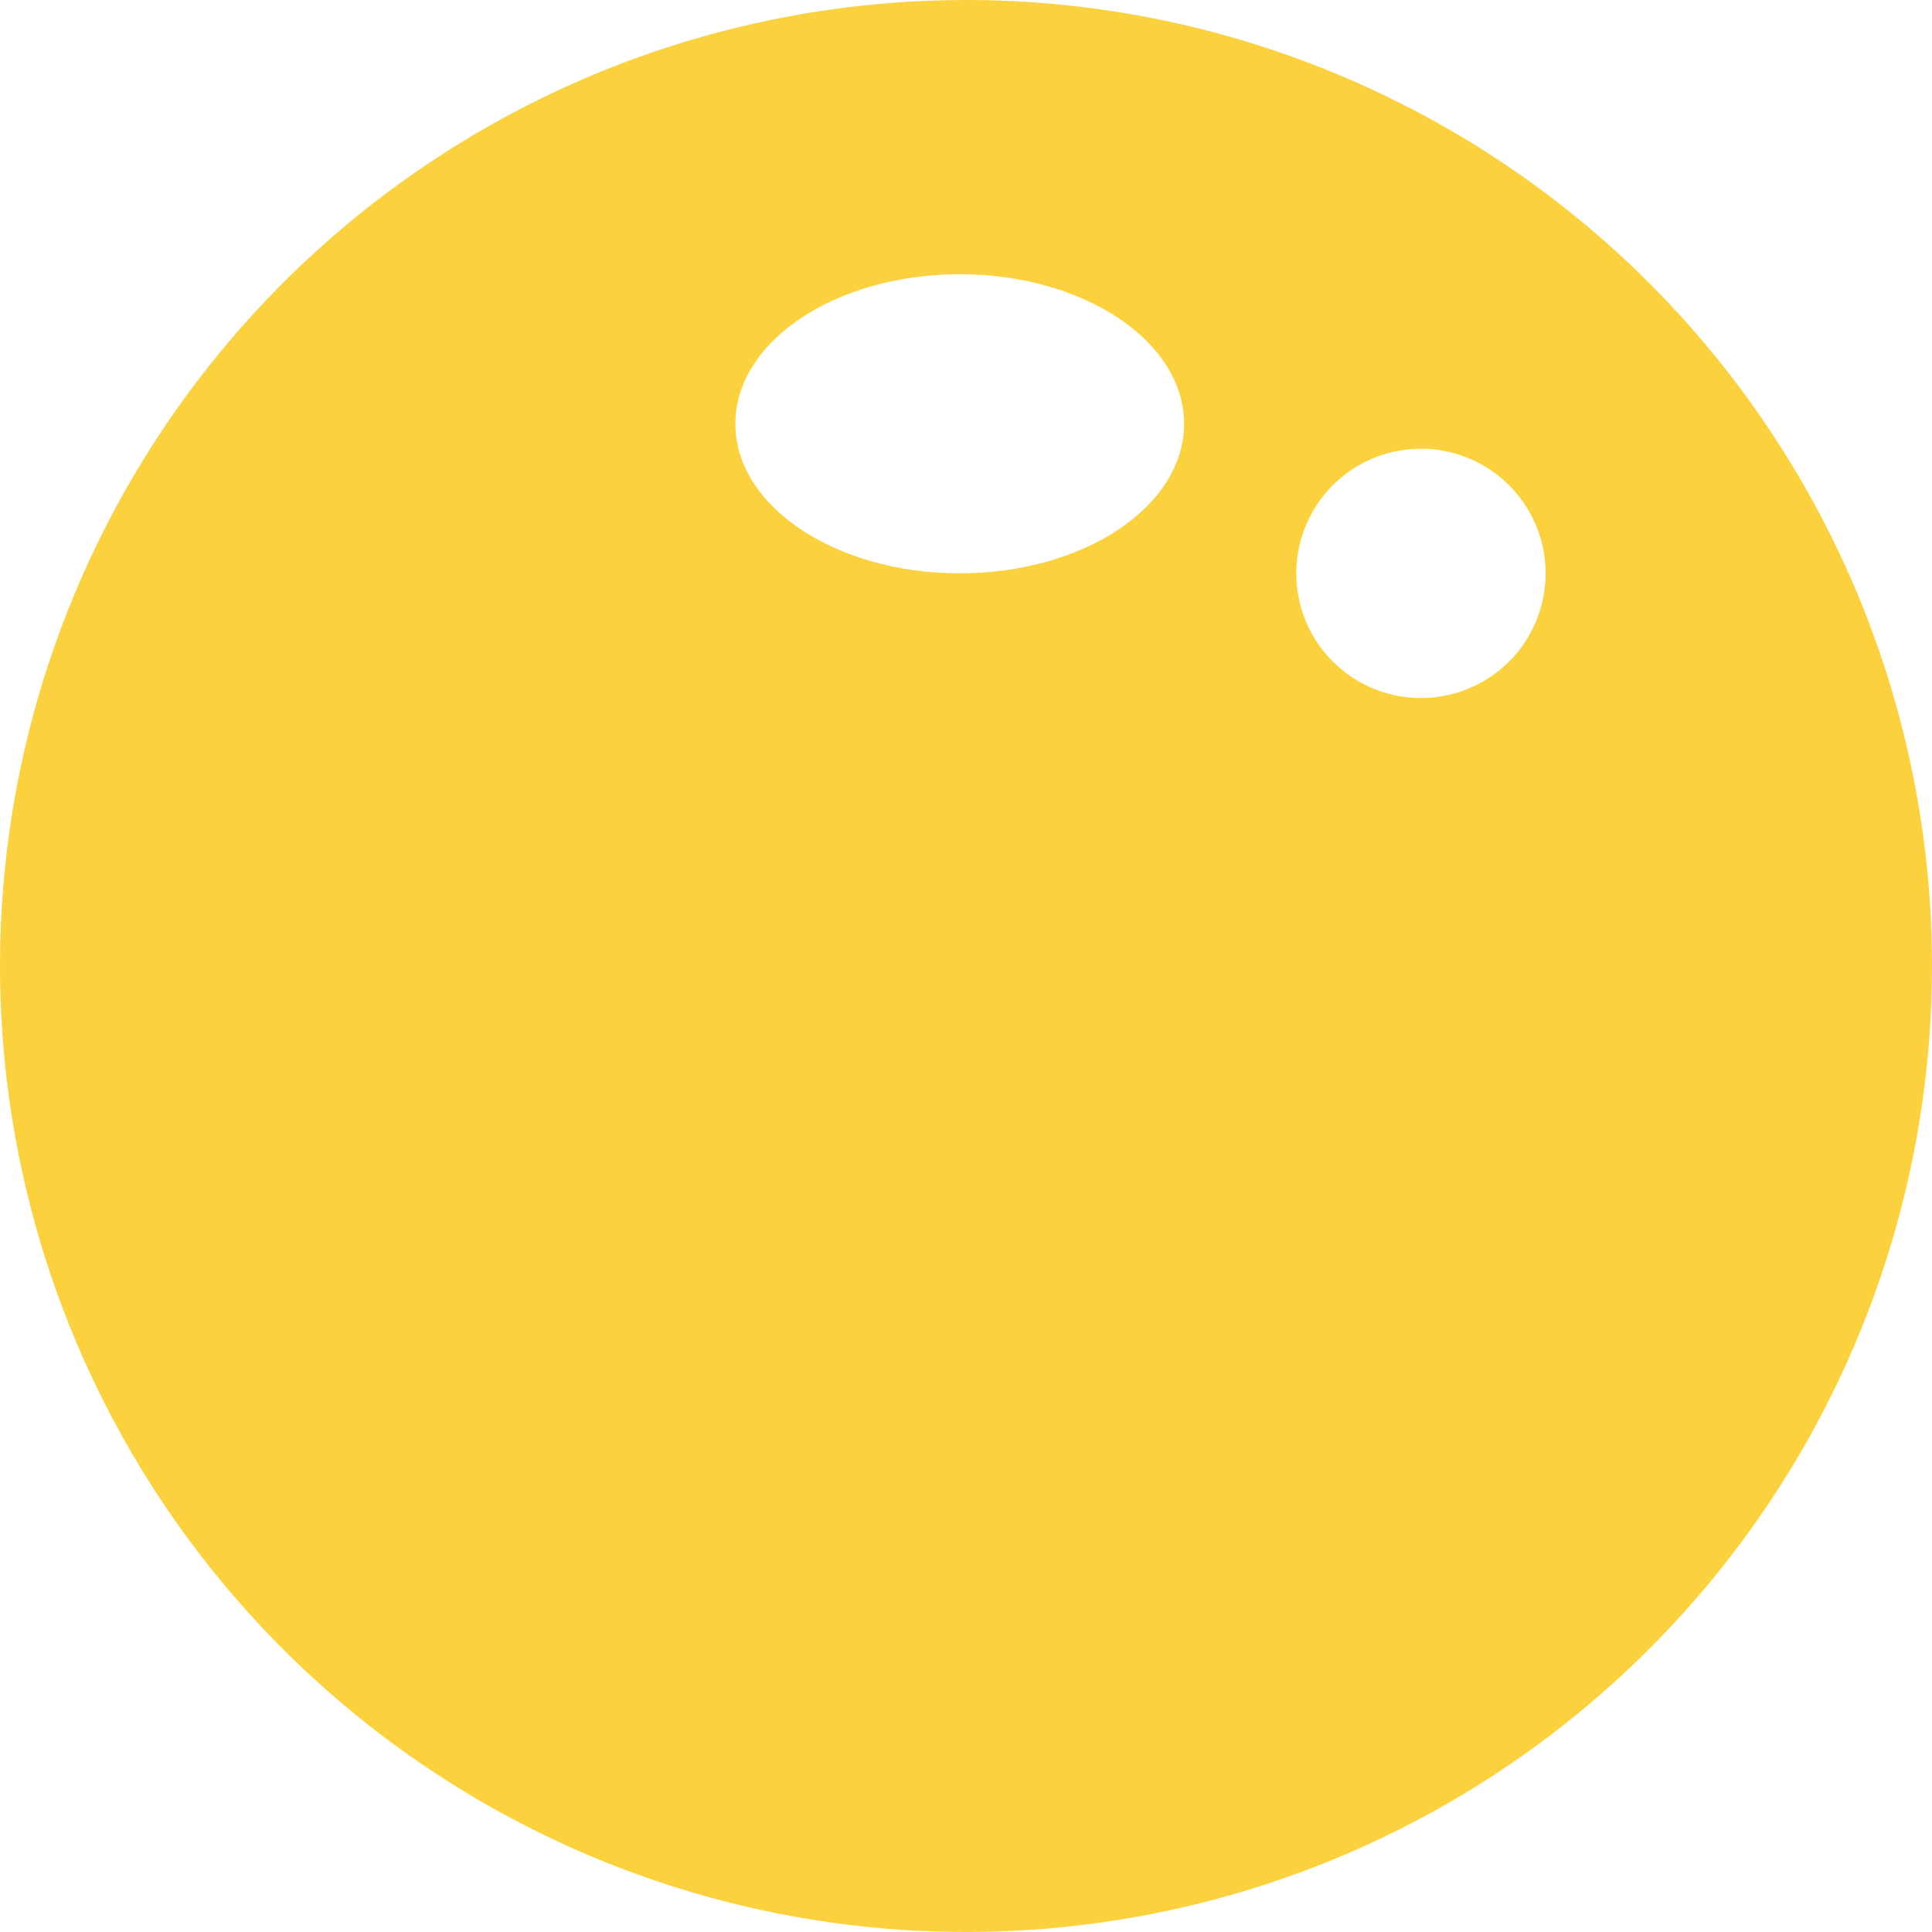
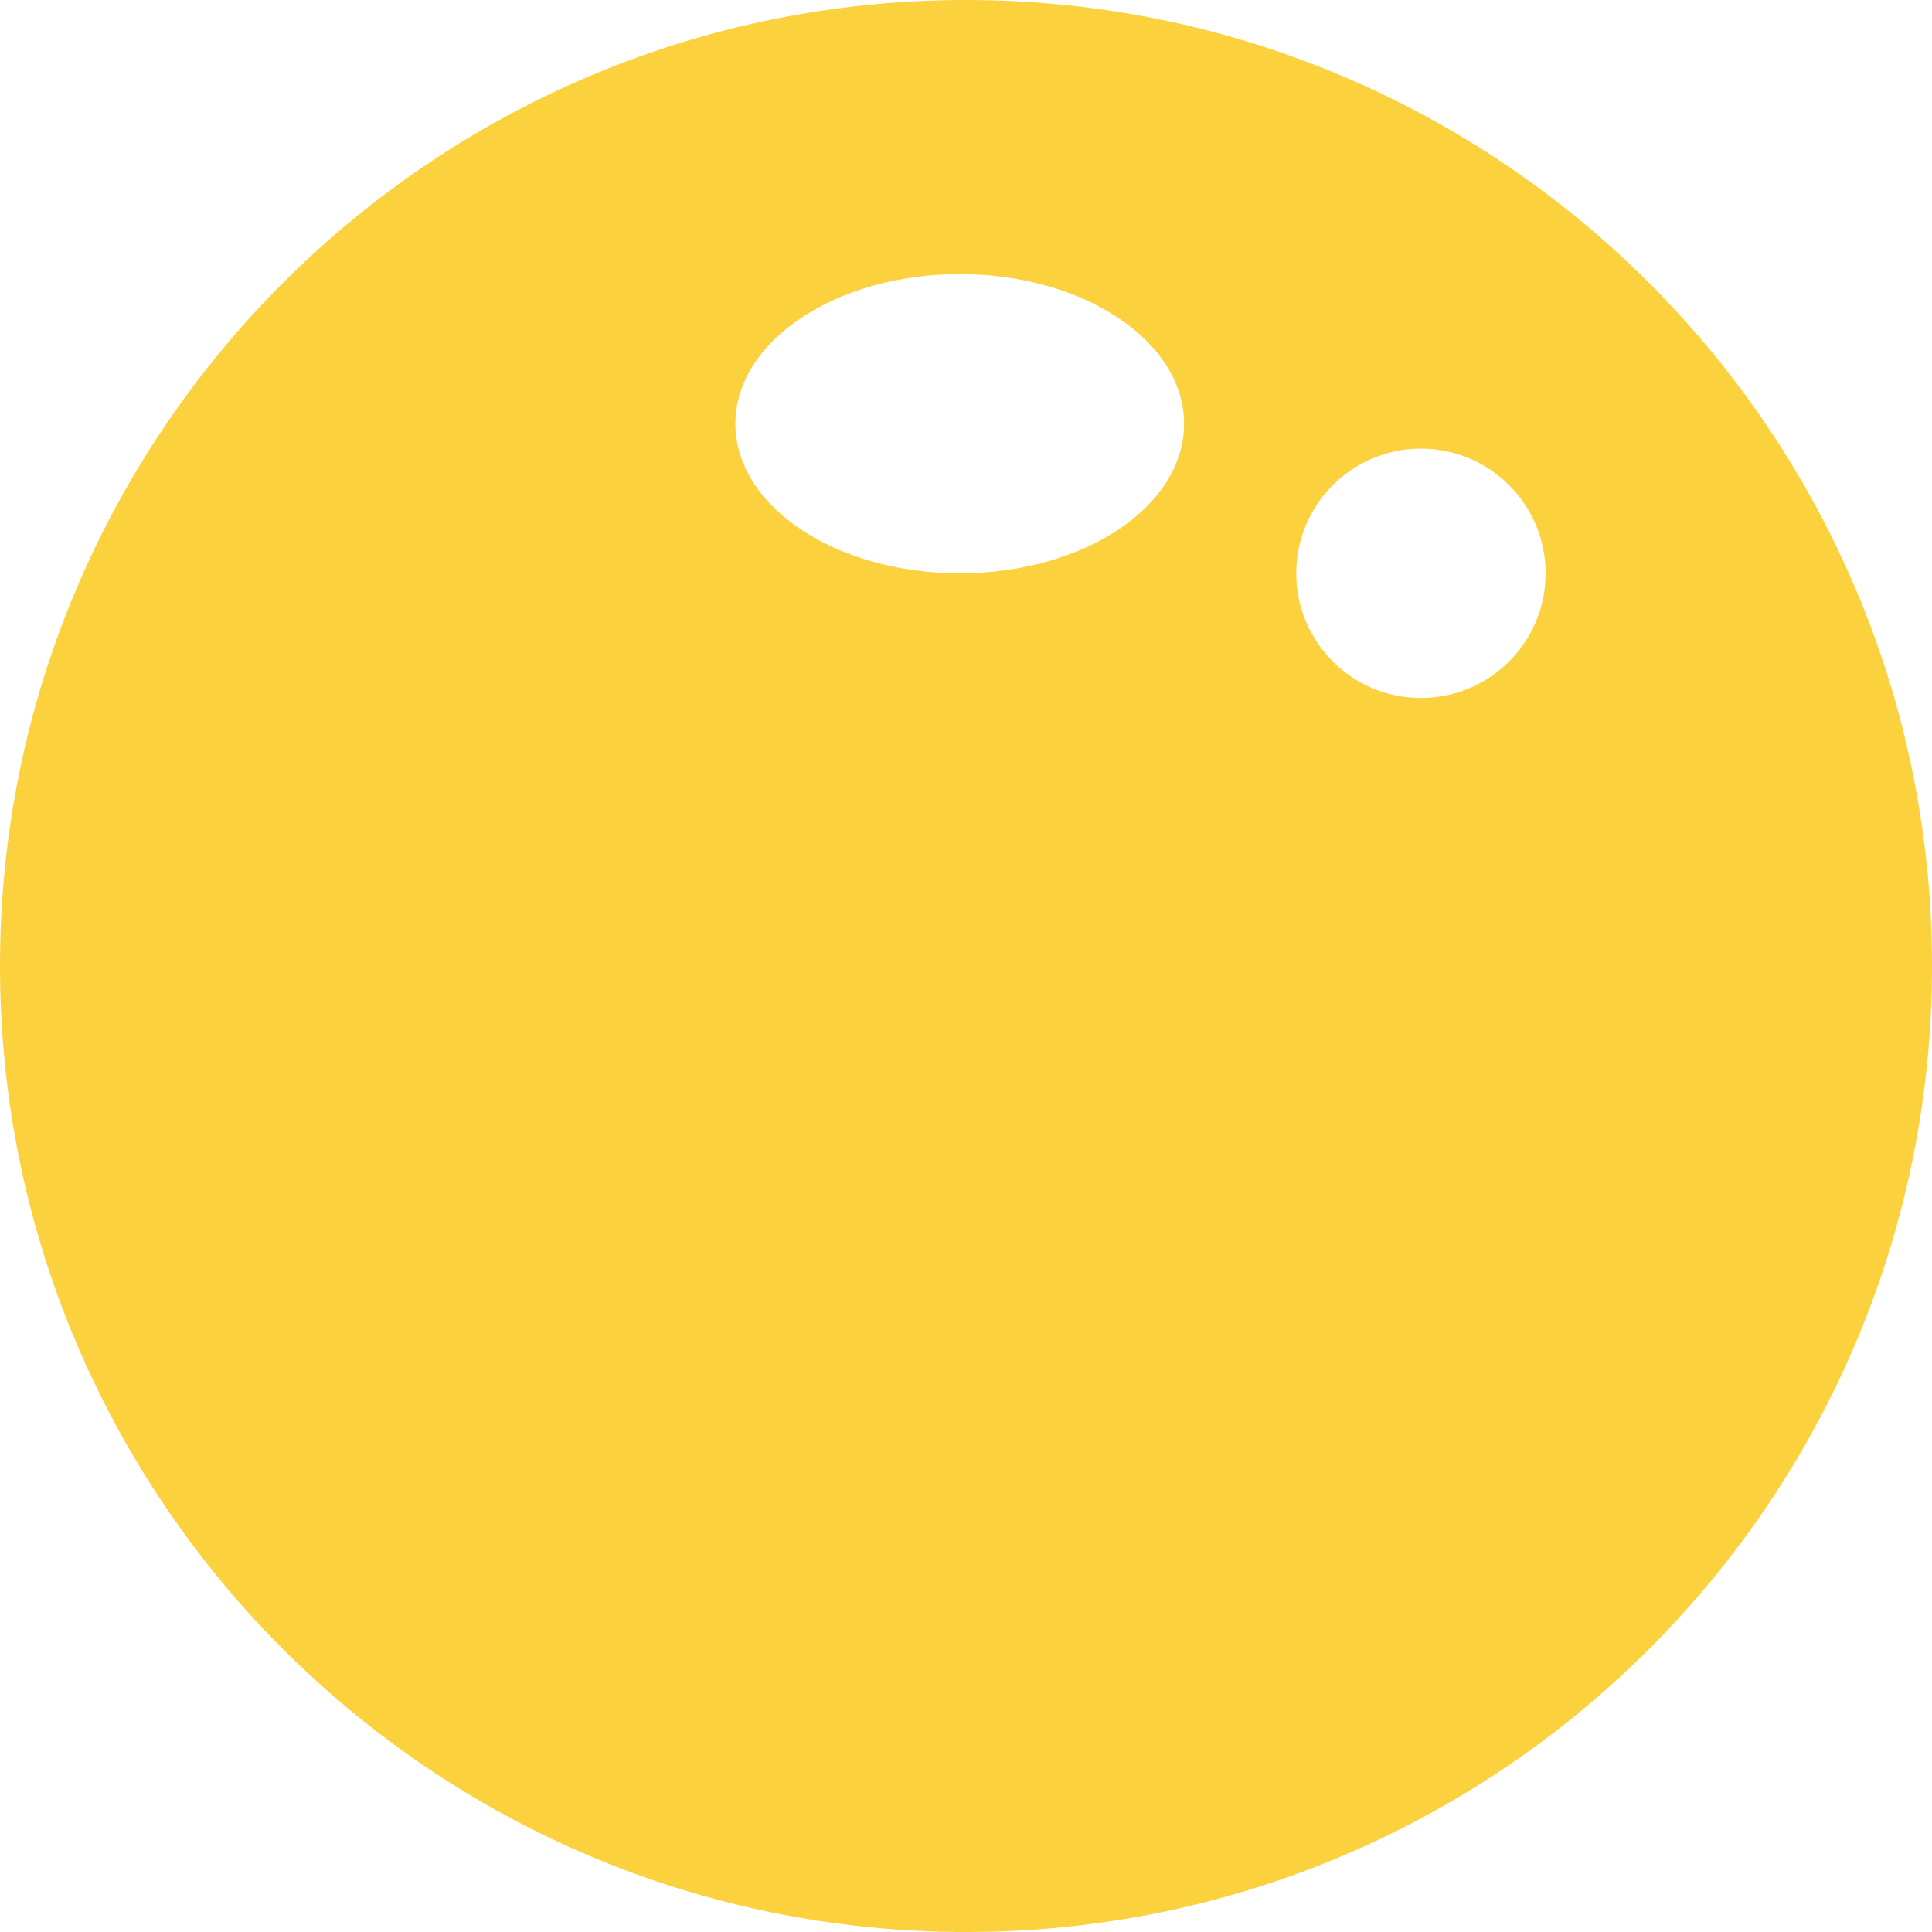
<svg xmlns="http://www.w3.org/2000/svg" viewBox="0 0 16 16" fill="none">
-   <path fill-rule="evenodd" clip-rule="evenodd" d="M16 8C16 9.582 15.531 11.129 14.652 12.444C13.773 13.76 12.523 14.786 11.062 15.391C9.6 15.996 7.991 16.155 6.439 15.846C4.888 15.538 3.462 14.776 2.343 13.657C1.224 12.538 0.462 11.113 0.154 9.561C-0.155 8.009 0.003 6.401 0.609 4.939C1.214 3.477 2.24 2.227 3.555 1.348C4.871 0.469 6.417 5.62784e-05 8 5.06013e-09C9.05 -3.73602e-05 10.091 0.207 11.061 0.609C12.032 1.011 12.914 1.6 13.657 2.343C14.4 3.086 14.989 3.968 15.391 4.938C15.793 5.909 16 6.949 16 8ZM12.8 4.748C12.8 4.953 12.739 5.152 12.626 5.322C12.513 5.492 12.351 5.624 12.163 5.702C11.974 5.78 11.767 5.801 11.566 5.761C11.366 5.721 11.182 5.623 11.038 5.478C10.893 5.334 10.795 5.15 10.755 4.95C10.715 4.75 10.736 4.542 10.814 4.353C10.892 4.165 11.024 4.004 11.194 3.89C11.364 3.777 11.563 3.716 11.768 3.716C12.041 3.716 12.304 3.825 12.498 4.019C12.691 4.212 12.8 4.475 12.8 4.748ZM7.948 4.748C8.975 4.748 9.806 4.194 9.806 3.51C9.806 2.825 8.974 2.271 7.948 2.271C6.922 2.271 6.09 2.825 6.09 3.51C6.09 4.194 6.922 4.748 7.948 4.748Z" fill="#FBD13E" />
+   <path fill-rule="evenodd" clip-rule="evenodd" d="M16 8A8 8 0 1 1 0 8a8 8 0 0 1 16 0Zm-3.2-3.252a1.032 1.032 0 1 1-2.065 0 1.032 1.032 0 0 1 2.065 0Zm-4.852 0c1.027 0 1.858-.554 1.858-1.238 0-.685-.832-1.24-1.858-1.24-1.026 0-1.858.555-1.858 1.24 0 .684.832 1.238 1.858 1.238Z" fill="#FBD13E" />
</svg>
